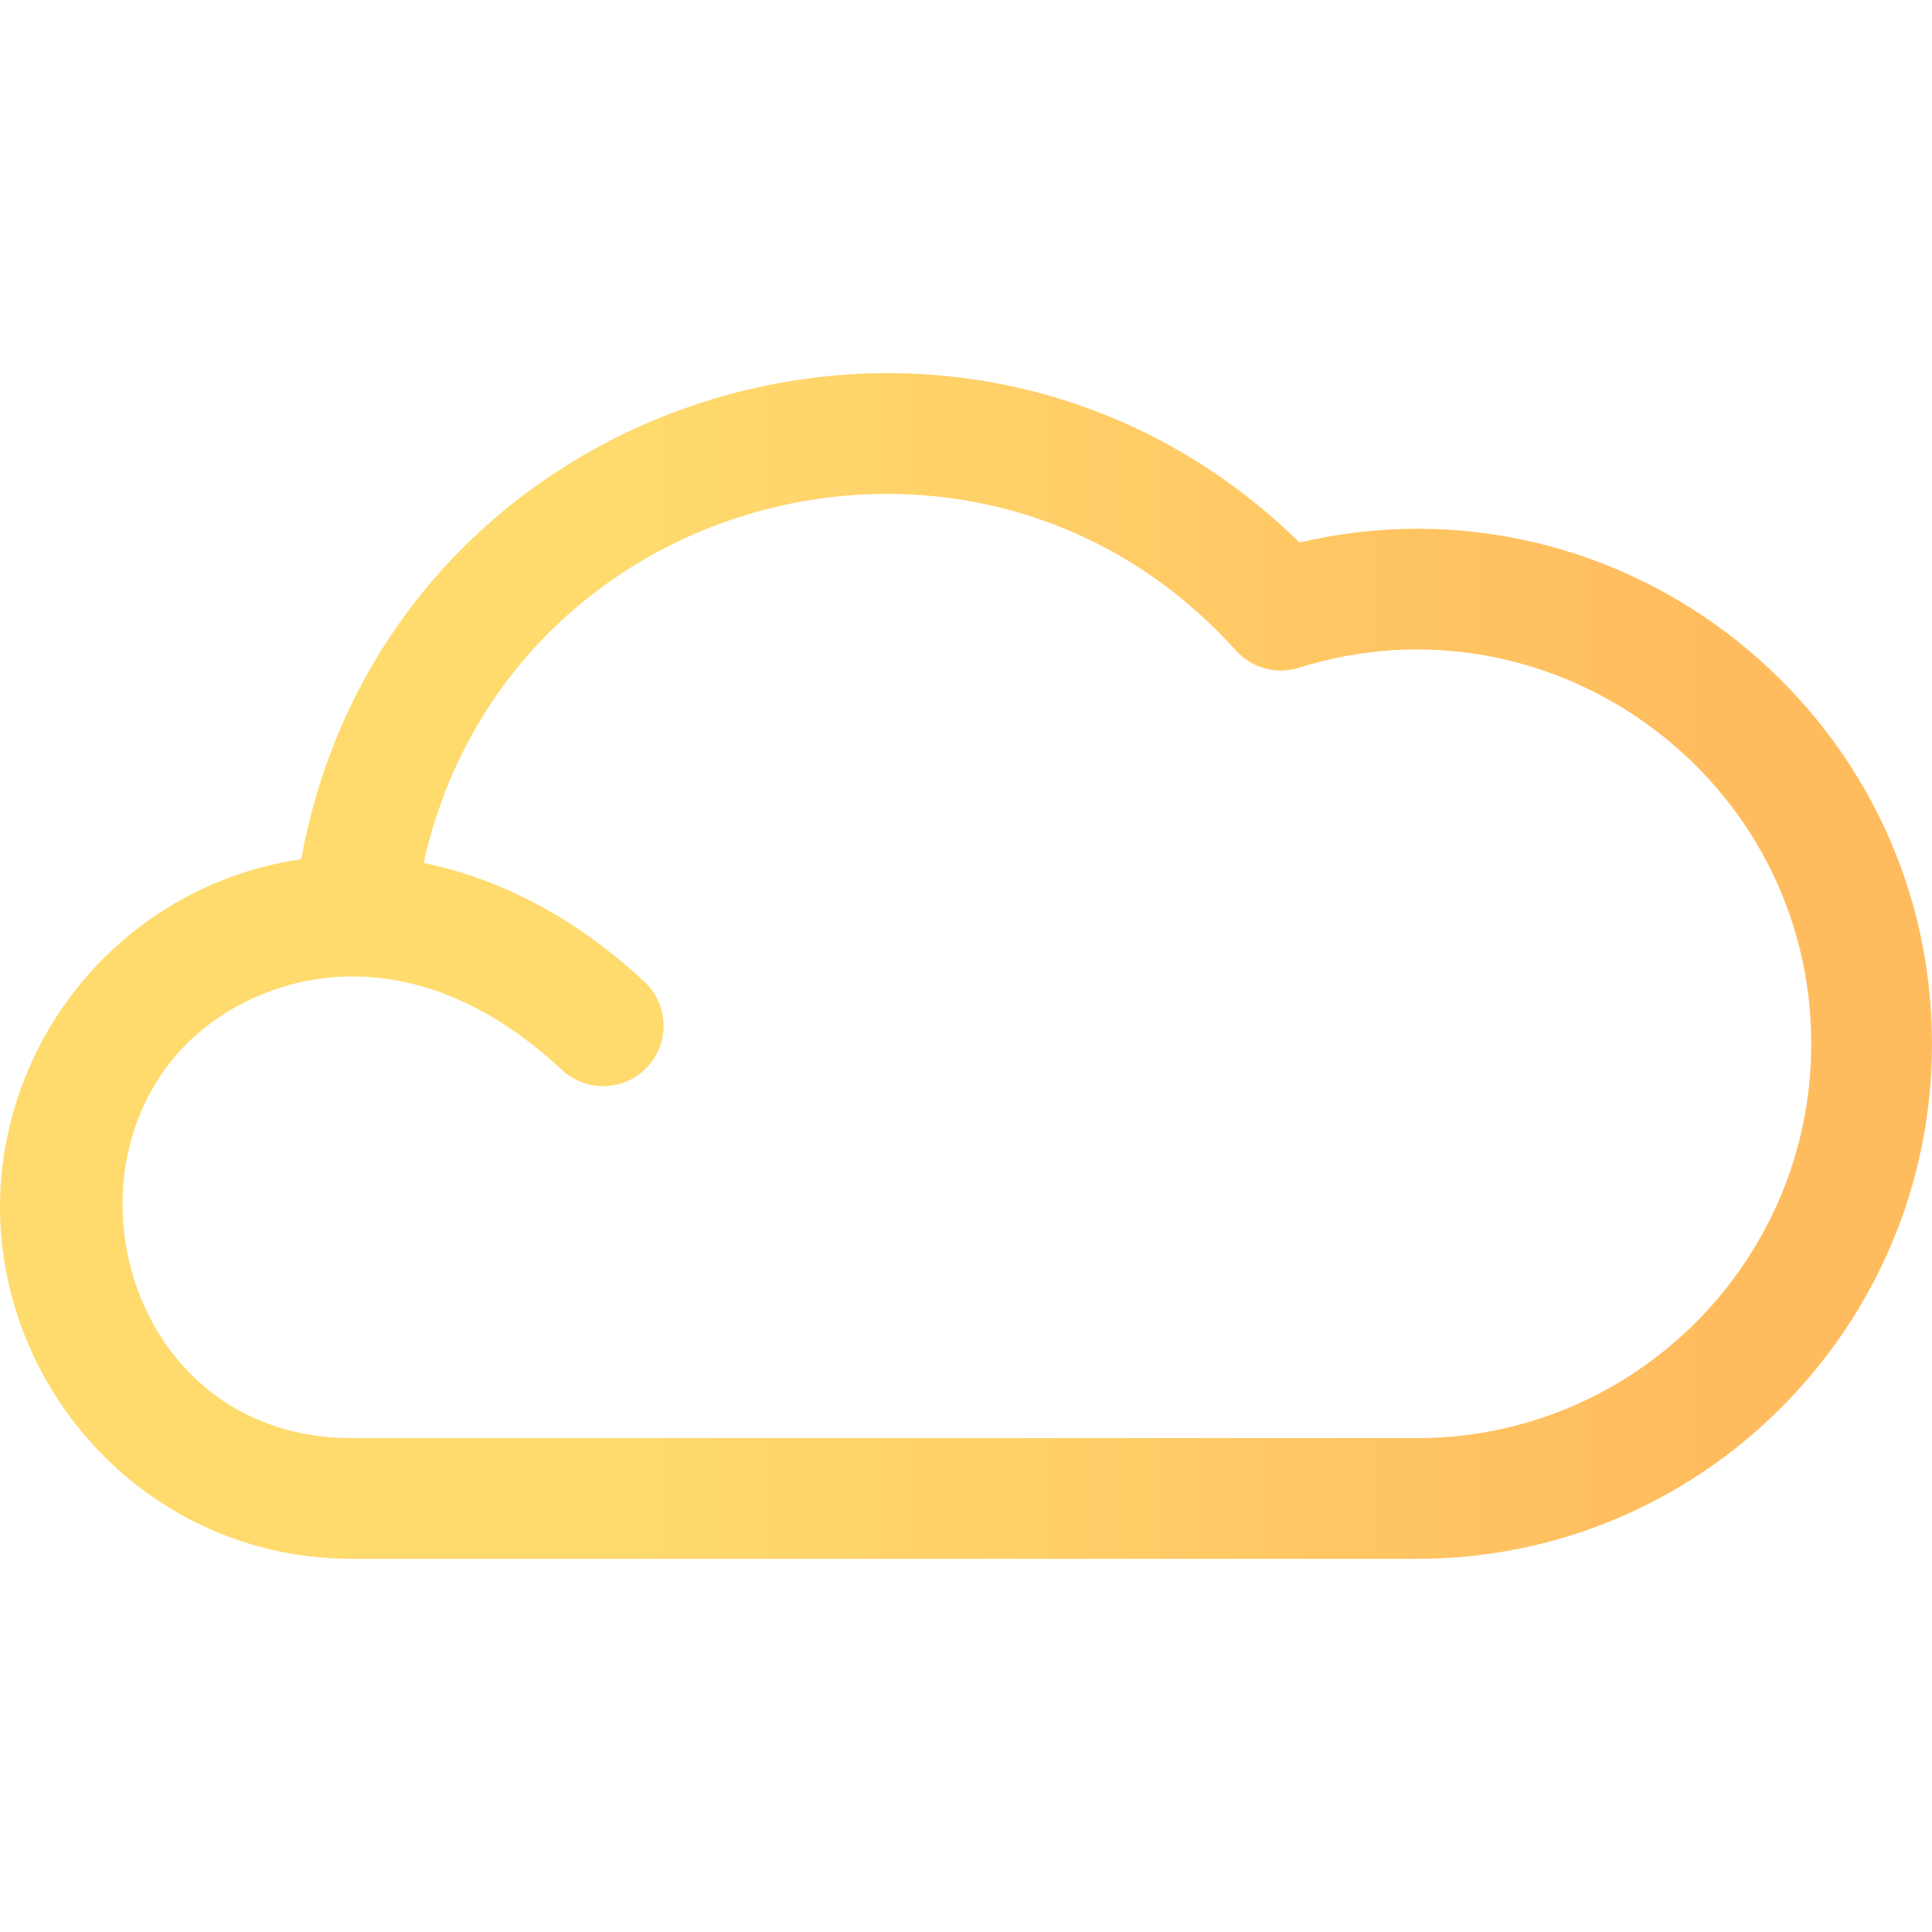
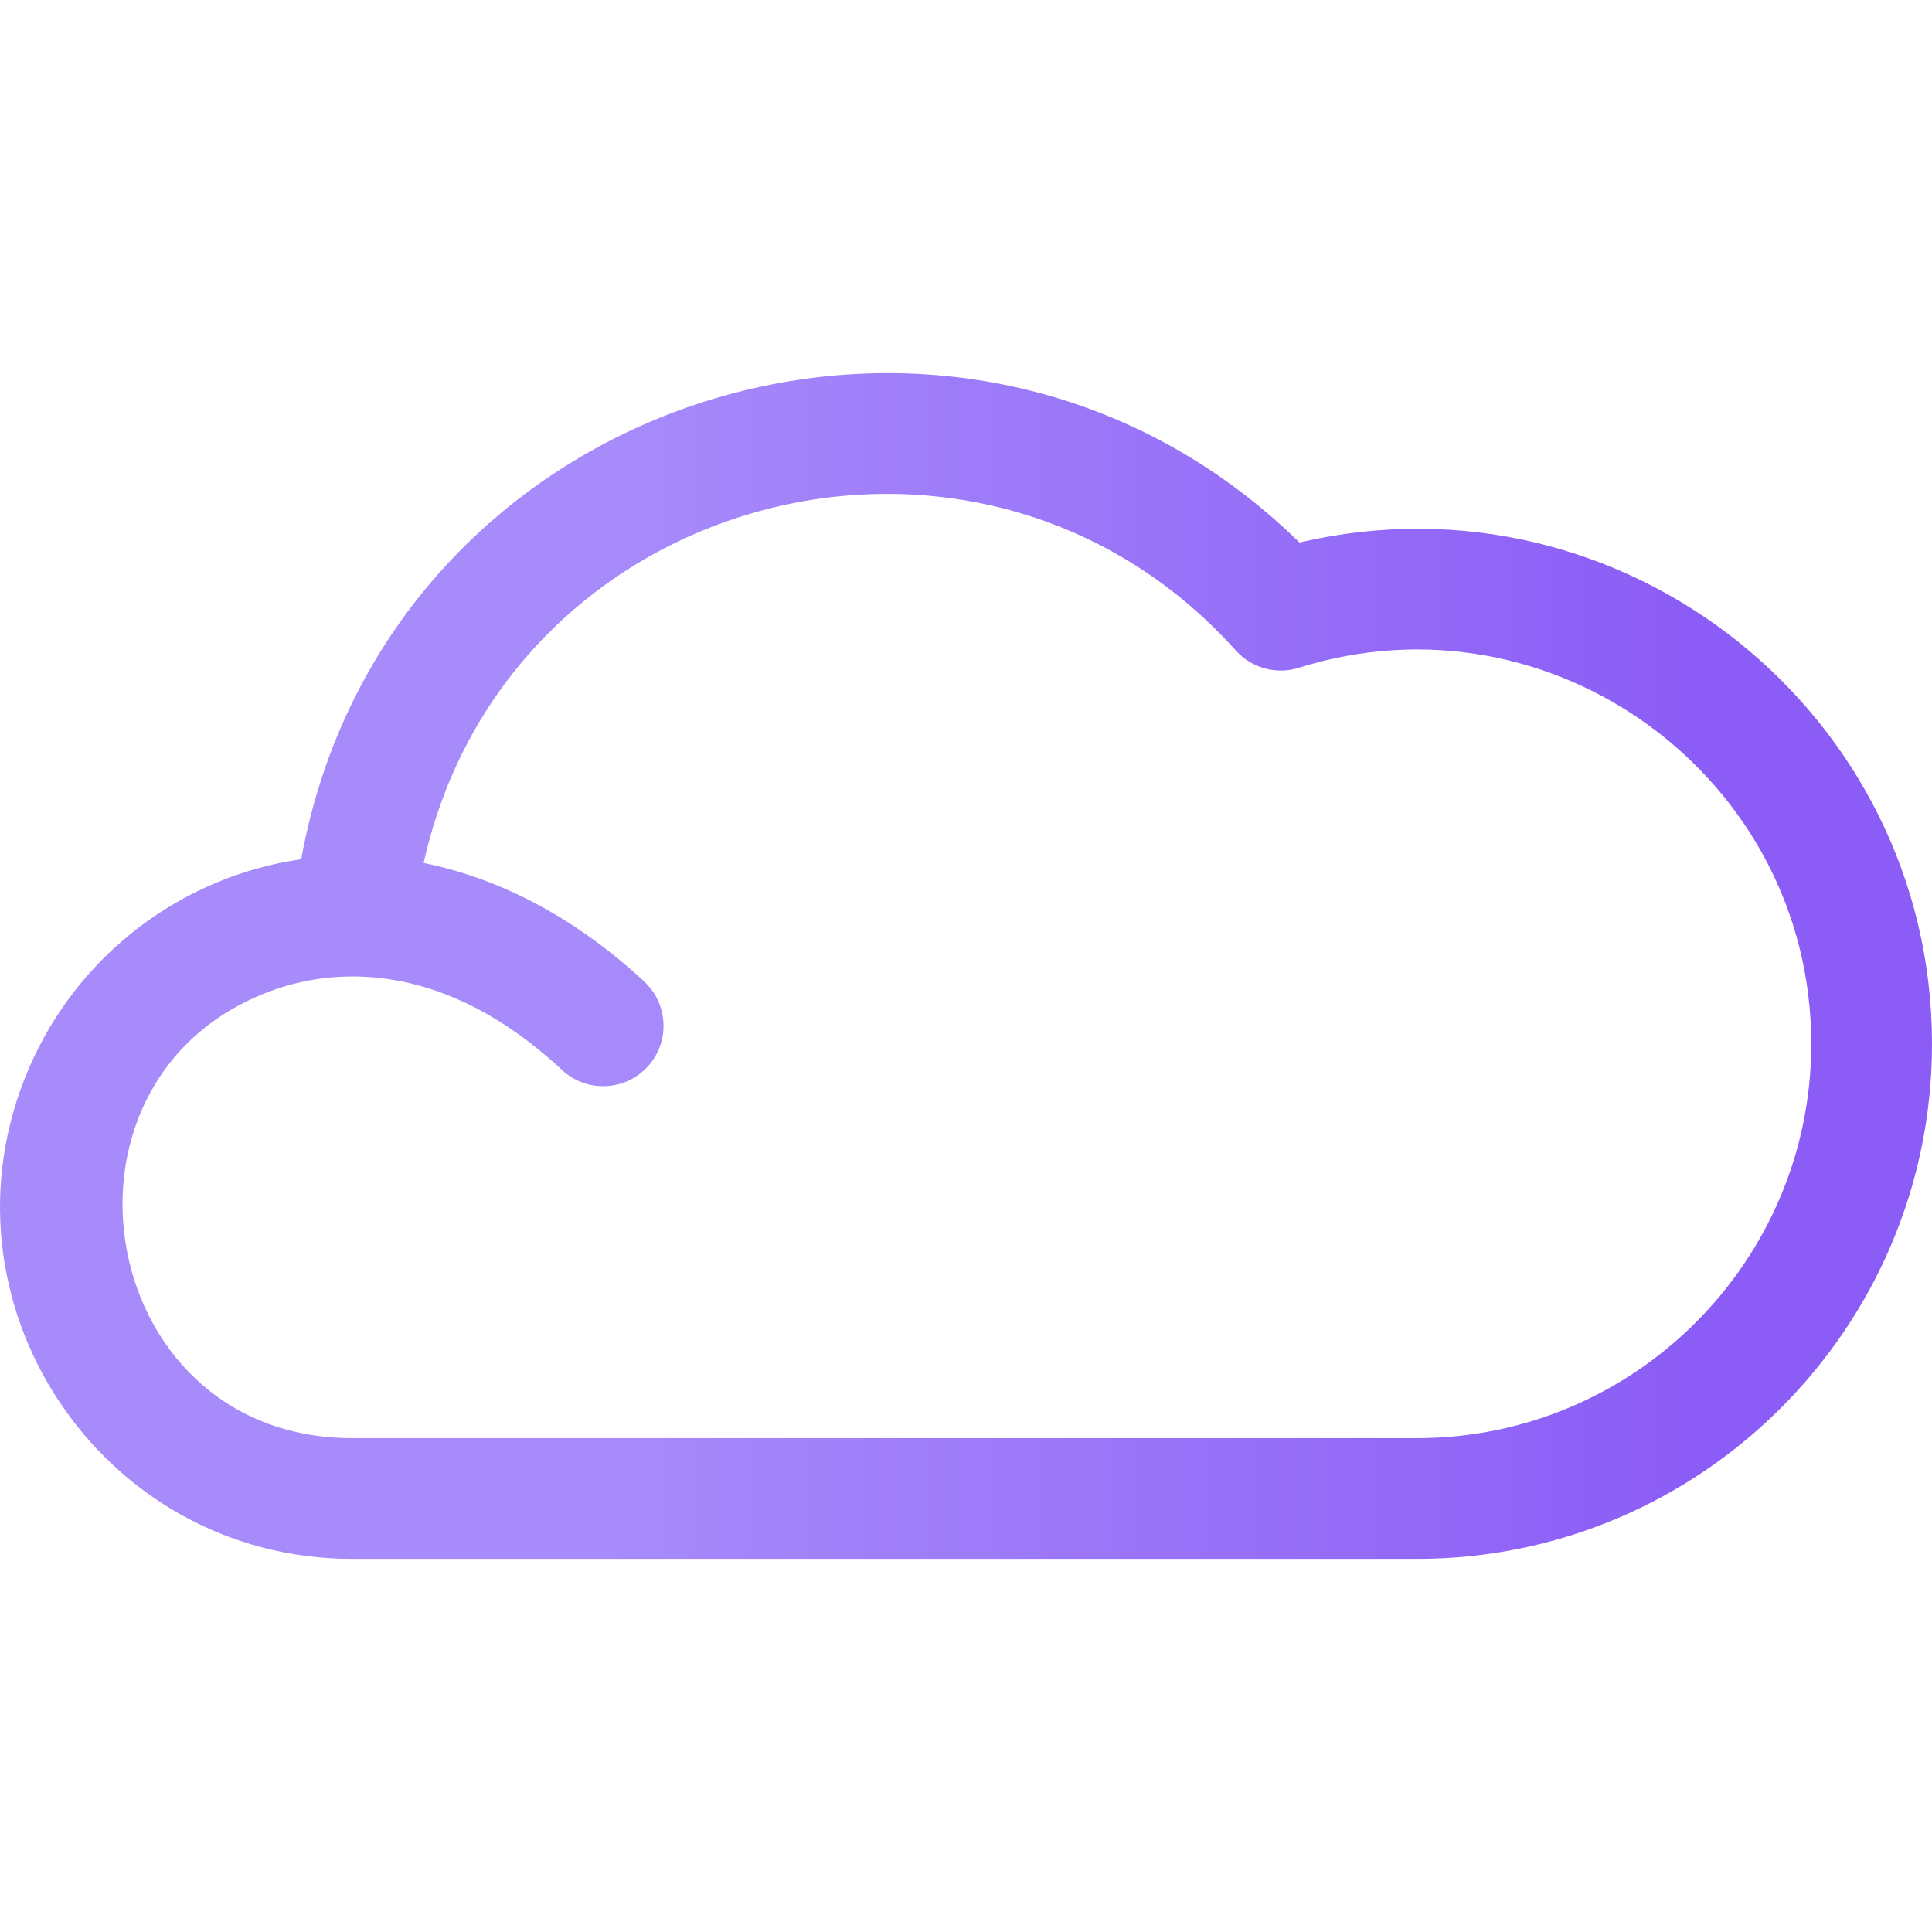
<svg xmlns="http://www.w3.org/2000/svg" version="1.2" viewBox="0 0 512 512" width="40" height="40">
  <defs>
    <linearGradient id="cloudGradient" x2="1" gradientUnits="userSpaceOnUse" gradientTransform="matrix(400, 0, 0, 512, 56, 0)">
-       <stop offset="0.26" stop-color="#ffdb6e" />
-       <stop offset="1" stop-color="#ffbc5e" />
+       <stop offset="0.26" stop-color="#A78BFA" />
+       <stop offset="1" stop-color="#8B5CF6" />
    </linearGradient>
  </defs>
  <g>
    <path fill="url(#cloudGradient)" d="M344.381,143.771C254.765,56.017,102.37,103.776,79.825,227.7c-31.849,4.598-59.138,25.445-72.018,55.076    c-0.016,0.035-0.032,0.07-0.047,0.107c-26.687,61.602,18.784,130.232,85.51,130.232h282.267    c75.246,0,136.463-61.216,136.463-136.462C512,189.241,430.314,123.682,344.381,143.771z M375.537,381.12H93.271    c-69.246,0-84.534-98.263-18.714-119.456c14.753-4.65,43.01-7.348,74.38,21.892c6.464,6.024,16.586,5.667,22.61-0.794    c6.024-6.464,5.668-16.586-0.794-22.61c-17.93-16.712-38.071-27.33-58.484-31.453c22.034-99.077,147.374-131.851,215.247-56.305    c4.189,4.661,10.714,6.451,16.693,4.57c67.272-21.117,135.795,29.374,135.795,99.69    C480.005,334.256,433.141,381.12,375.537,381.12z" />
  </g>
</svg>
